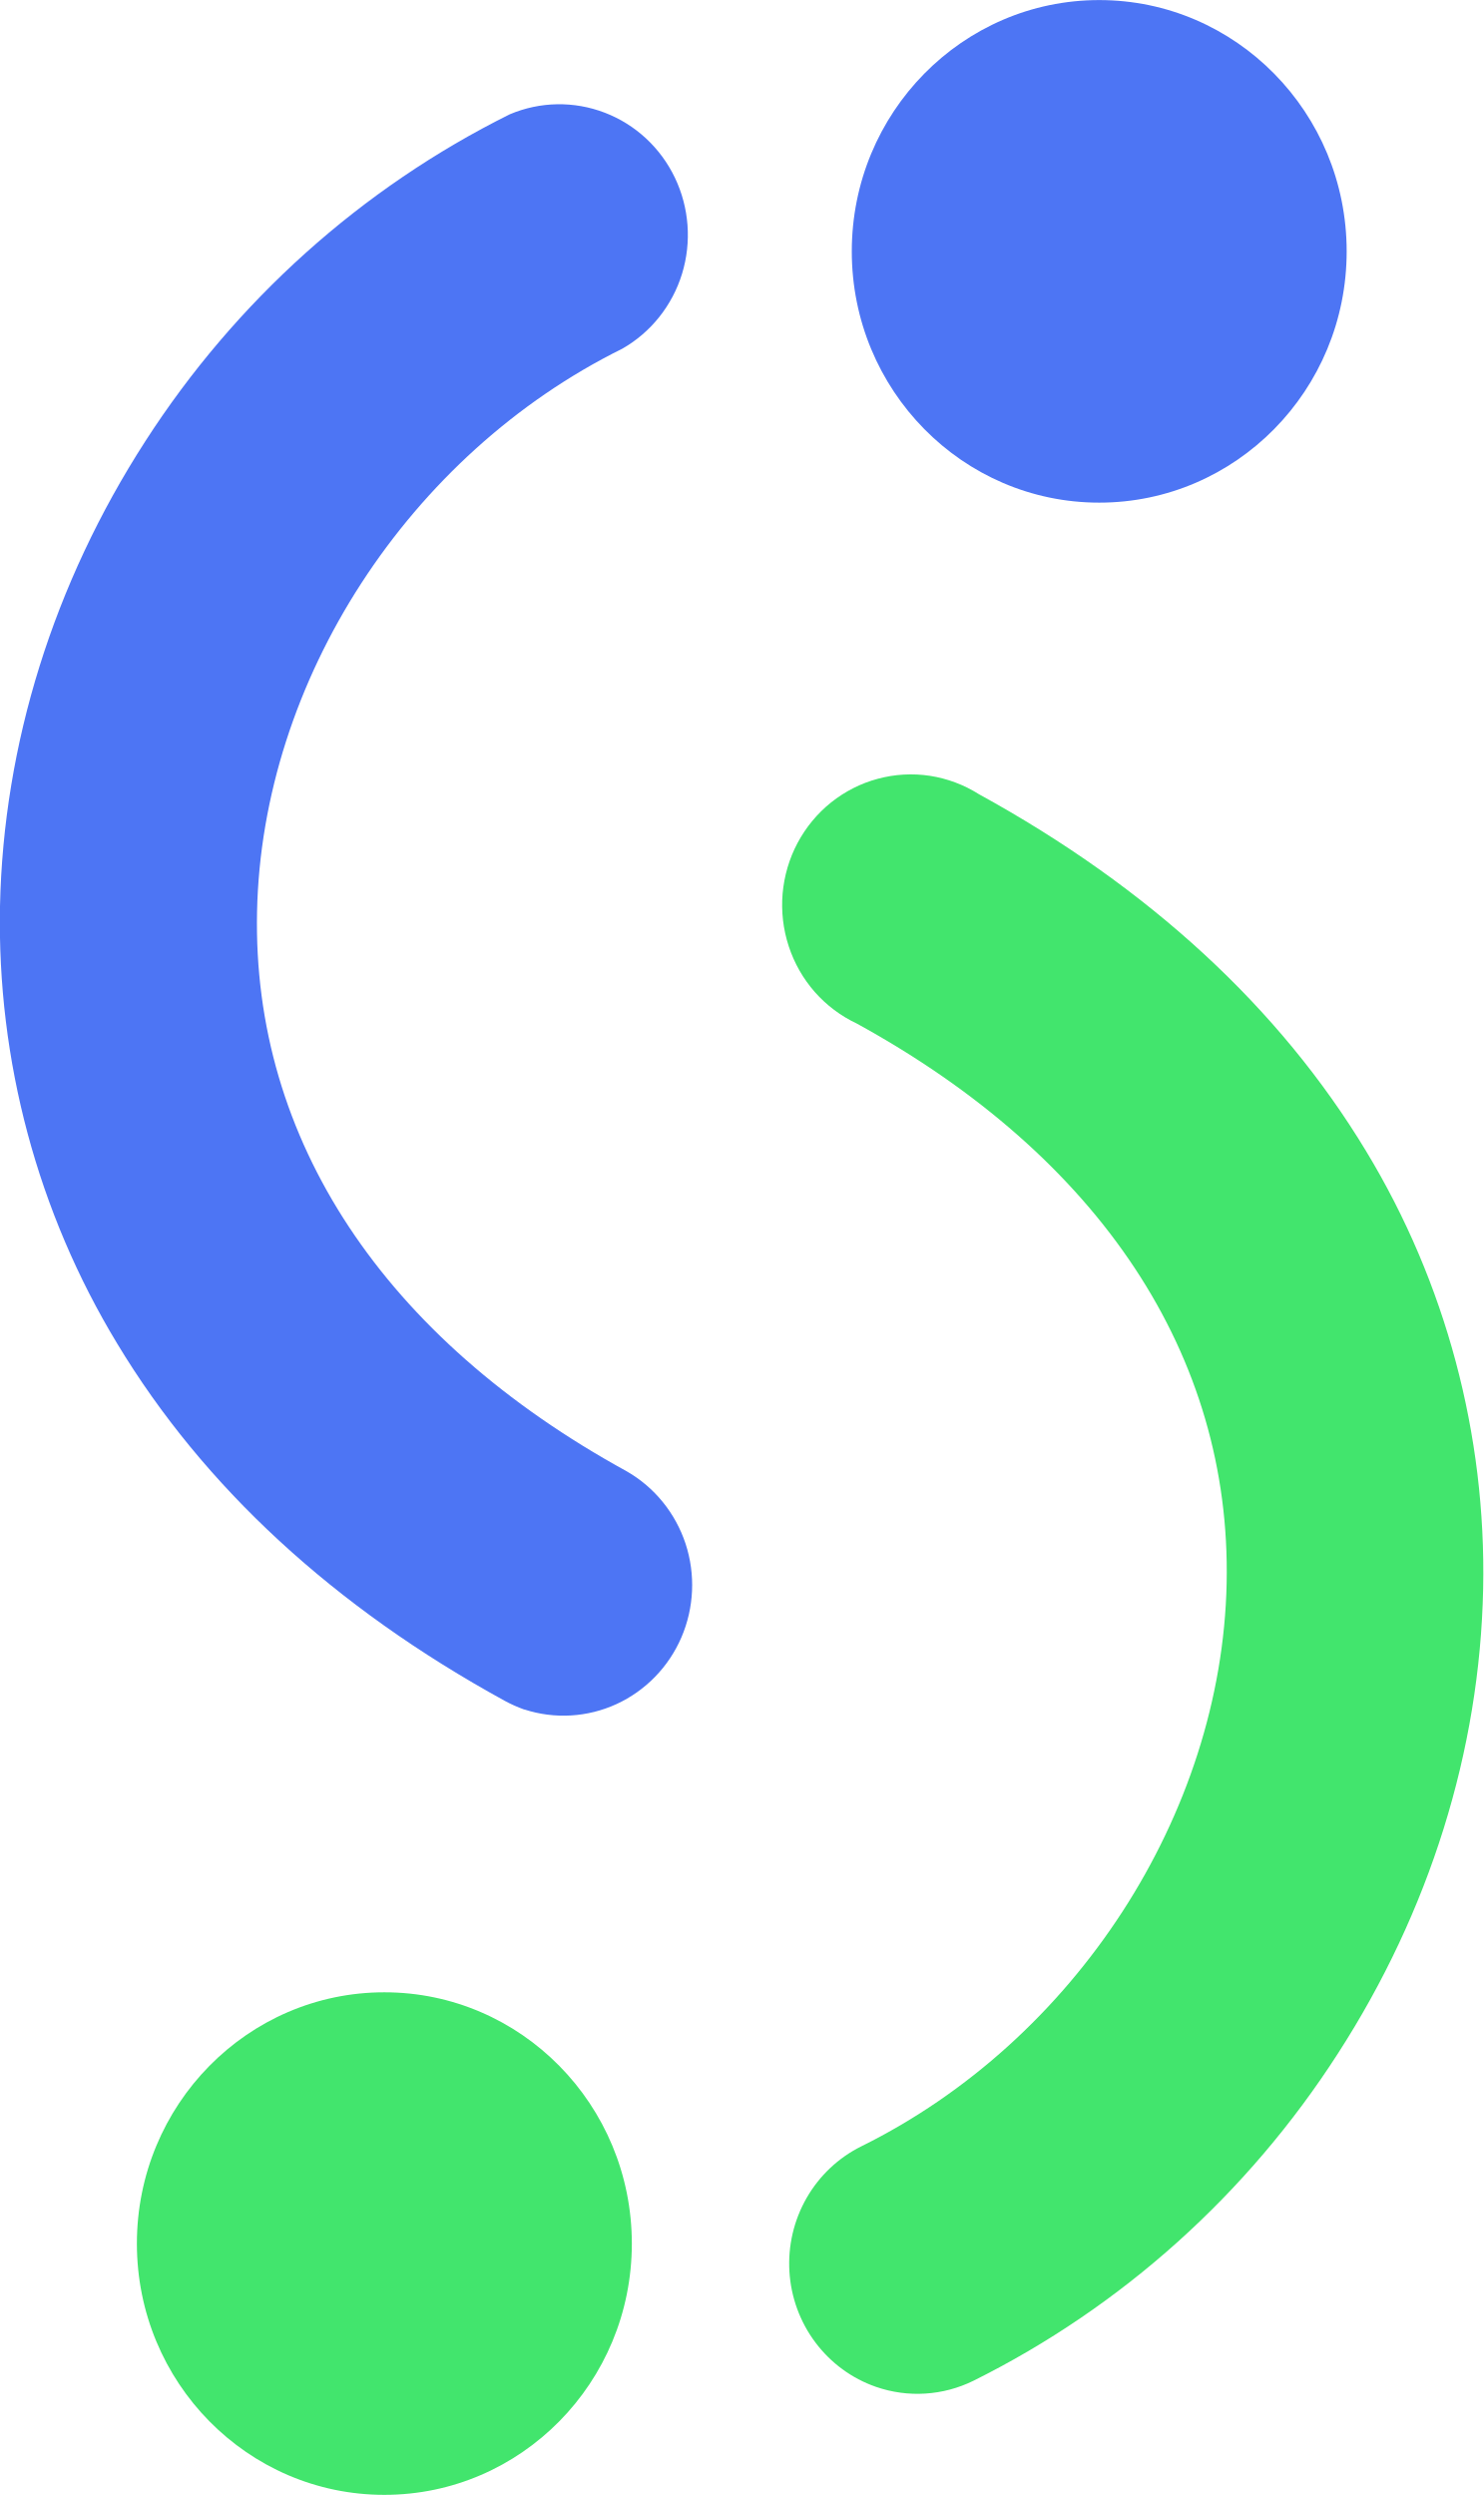
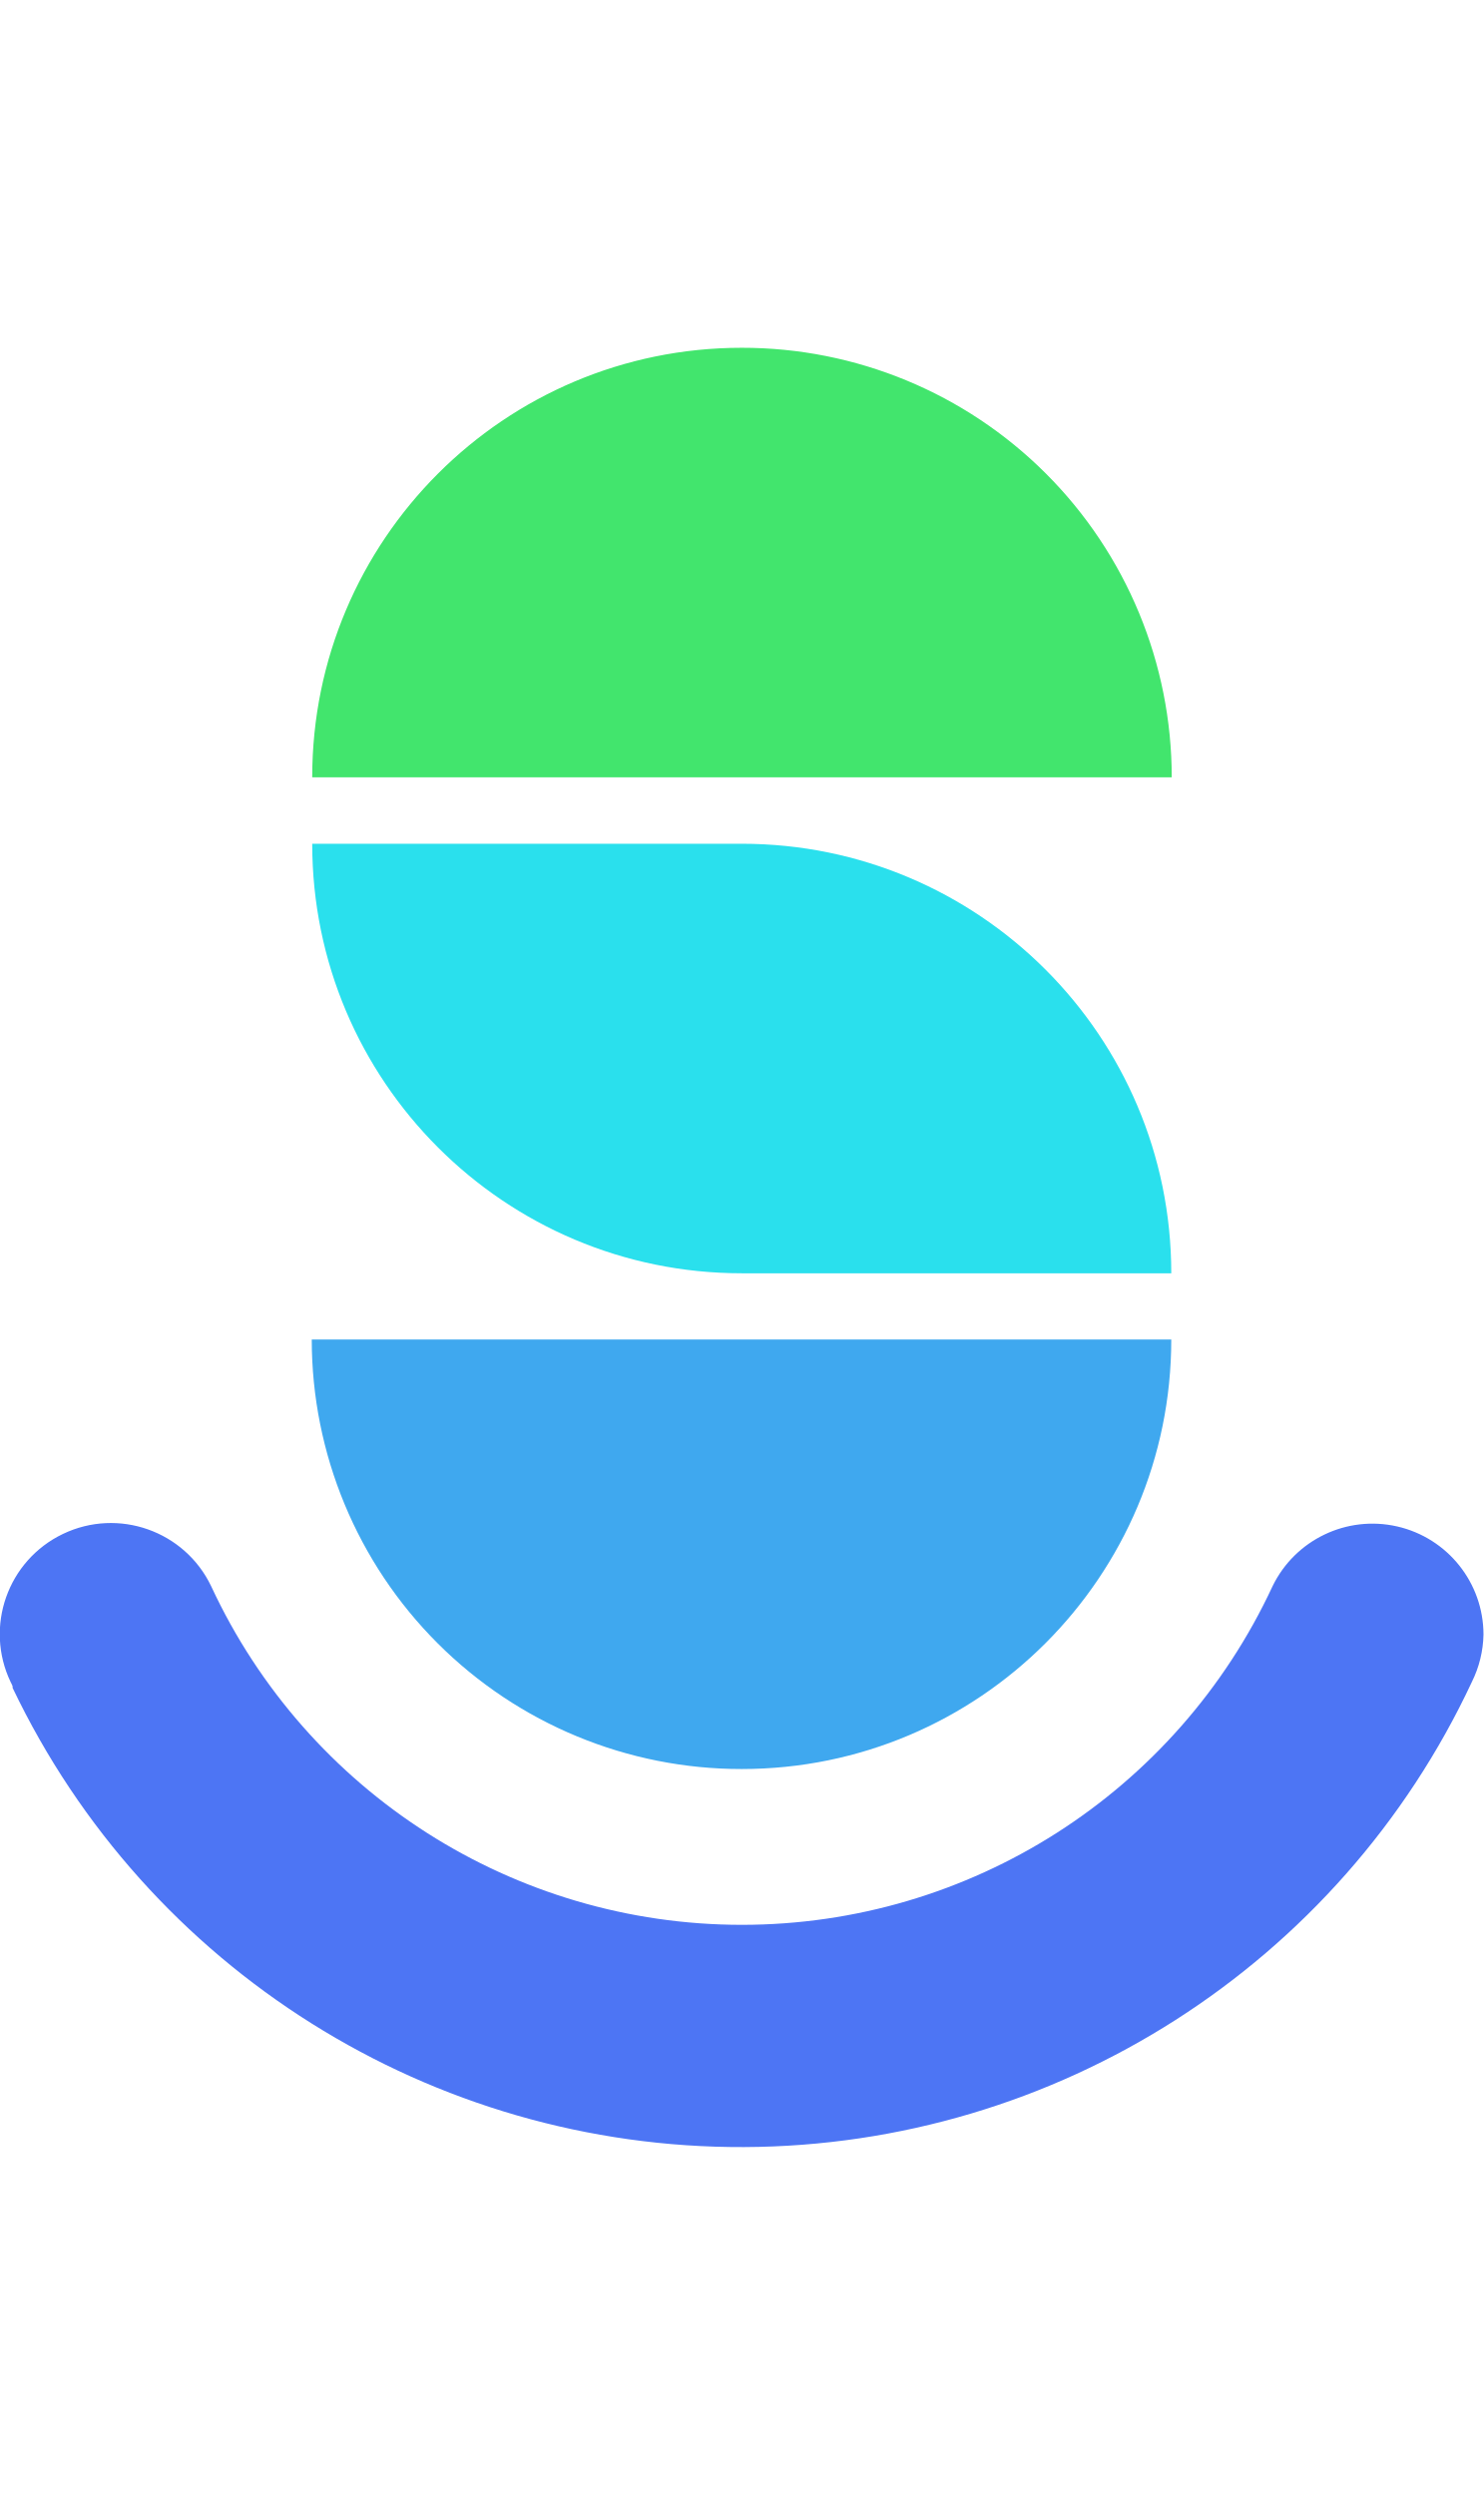
- <svg xmlns="http://www.w3.org/2000/svg" width="22" height="37" viewBox="0 0 22 37" fill="none">
-   <path d="M16.301 7.454C18.328 7.454 19.971 5.786 19.971 3.728C19.971 1.67 18.328 0.001 16.301 0.001C14.275 0.001 12.632 1.67 12.632 3.728C12.632 5.786 14.275 7.454 16.301 7.454Z" fill="#4D75F4" />
-   <path d="M7.772 25.351C7.672 25.315 7.575 25.272 7.482 25.221C4.956 23.836 3.021 22.053 1.738 19.925C0.558 17.977 -0.045 15.726 0 13.44C0.05 11.036 0.795 8.652 2.154 6.545C3.493 4.464 5.361 2.788 7.56 1.695C8.009 1.505 8.512 1.496 8.968 1.671C9.423 1.845 9.795 2.19 10.008 2.634C10.221 3.078 10.259 3.588 10.115 4.059C9.97 4.531 9.653 4.929 9.229 5.171C6.06 6.738 3.883 10.094 3.812 13.522C3.742 16.896 5.689 19.843 9.296 21.82C9.707 22.056 10.017 22.439 10.167 22.893C10.316 23.348 10.294 23.843 10.105 24.282C9.916 24.721 9.573 25.073 9.143 25.271C8.713 25.468 8.226 25.497 7.777 25.351L7.772 25.351Z" fill="#4D75F4" />
-   <path d="M5.7 36.998C7.727 36.998 9.37 35.33 9.37 33.272C9.37 31.214 7.727 29.545 5.7 29.545C3.673 29.545 2.03 31.214 2.03 33.272C2.03 35.33 3.673 36.998 5.7 36.998Z" fill="#42E56D" />
-   <path d="M12.99 35.396C12.633 35.272 12.321 35.043 12.093 34.739C11.864 34.434 11.73 34.068 11.707 33.686C11.684 33.304 11.773 32.924 11.963 32.593C12.153 32.263 12.435 31.997 12.774 31.829C15.943 30.262 18.12 26.906 18.191 23.478C18.261 20.104 16.314 17.157 12.706 15.179C12.47 15.068 12.258 14.909 12.084 14.712C11.911 14.515 11.779 14.284 11.697 14.033C11.614 13.781 11.584 13.516 11.606 13.253C11.629 12.989 11.704 12.733 11.828 12.5C11.952 12.268 12.121 12.063 12.326 11.899C12.531 11.736 12.766 11.616 13.018 11.549C13.27 11.481 13.533 11.466 13.79 11.505C14.048 11.545 14.295 11.637 14.516 11.777C17.043 13.163 18.975 14.945 20.261 17.074C21.44 19.022 22.042 21.274 21.995 23.559C21.946 25.963 21.2 28.347 19.841 30.453C18.503 32.535 16.635 34.212 14.436 35.306C13.985 35.528 13.465 35.561 12.99 35.396Z" fill="#42E56D" />
+ <svg xmlns="http://www.w3.org/2000/svg" width="22" height="37" viewBox="0 0 63.86 77.46">
+   <defs>
+     <style>.cls-1{fill:#4d75f4;}.cls-2{fill:#3fa8ef;}.cls-3{fill:#42e56d;}.cls-4{fill:#2ae0ed;}</style>
+   </defs>
+   <g id="Layer_2" data-name="Layer 2">
+     <g id="Layer_1-2" data-name="Layer 1">
+       <path class="cls-1" d="M63.86,55.39a4.78,4.78,0,0,0-9.08-2.08h0a25.19,25.19,0,0,1-45.69,0h0A4.77,4.77,0,0,0,.46,57.44h0a1.3,1.3,0,0,1,.08.17.16.16,0,0,1,0,.07,34.74,34.74,0,0,0,62.82-.25h0A4.8,4.8,0,0,0,63.86,55.39Z" />
+       <path class="cls-2" d="M31.93,61.18A18.49,18.49,0,0,0,50.42,42.69h-37A18.49,18.49,0,0,0,31.93,61.18Z" />
+       <path class="cls-3" d="M31.93,0A18.49,18.49,0,0,0,13.44,18.49h37A18.49,18.49,0,0,0,31.93,0Z" />
+       <path class="cls-4" d="M31.93,39.84H50.42A18.49,18.49,0,0,0,31.93,21.35H13.44A18.49,18.49,0,0,0,31.93,39.84Z" />
+     </g>
+   </g>
</svg>
